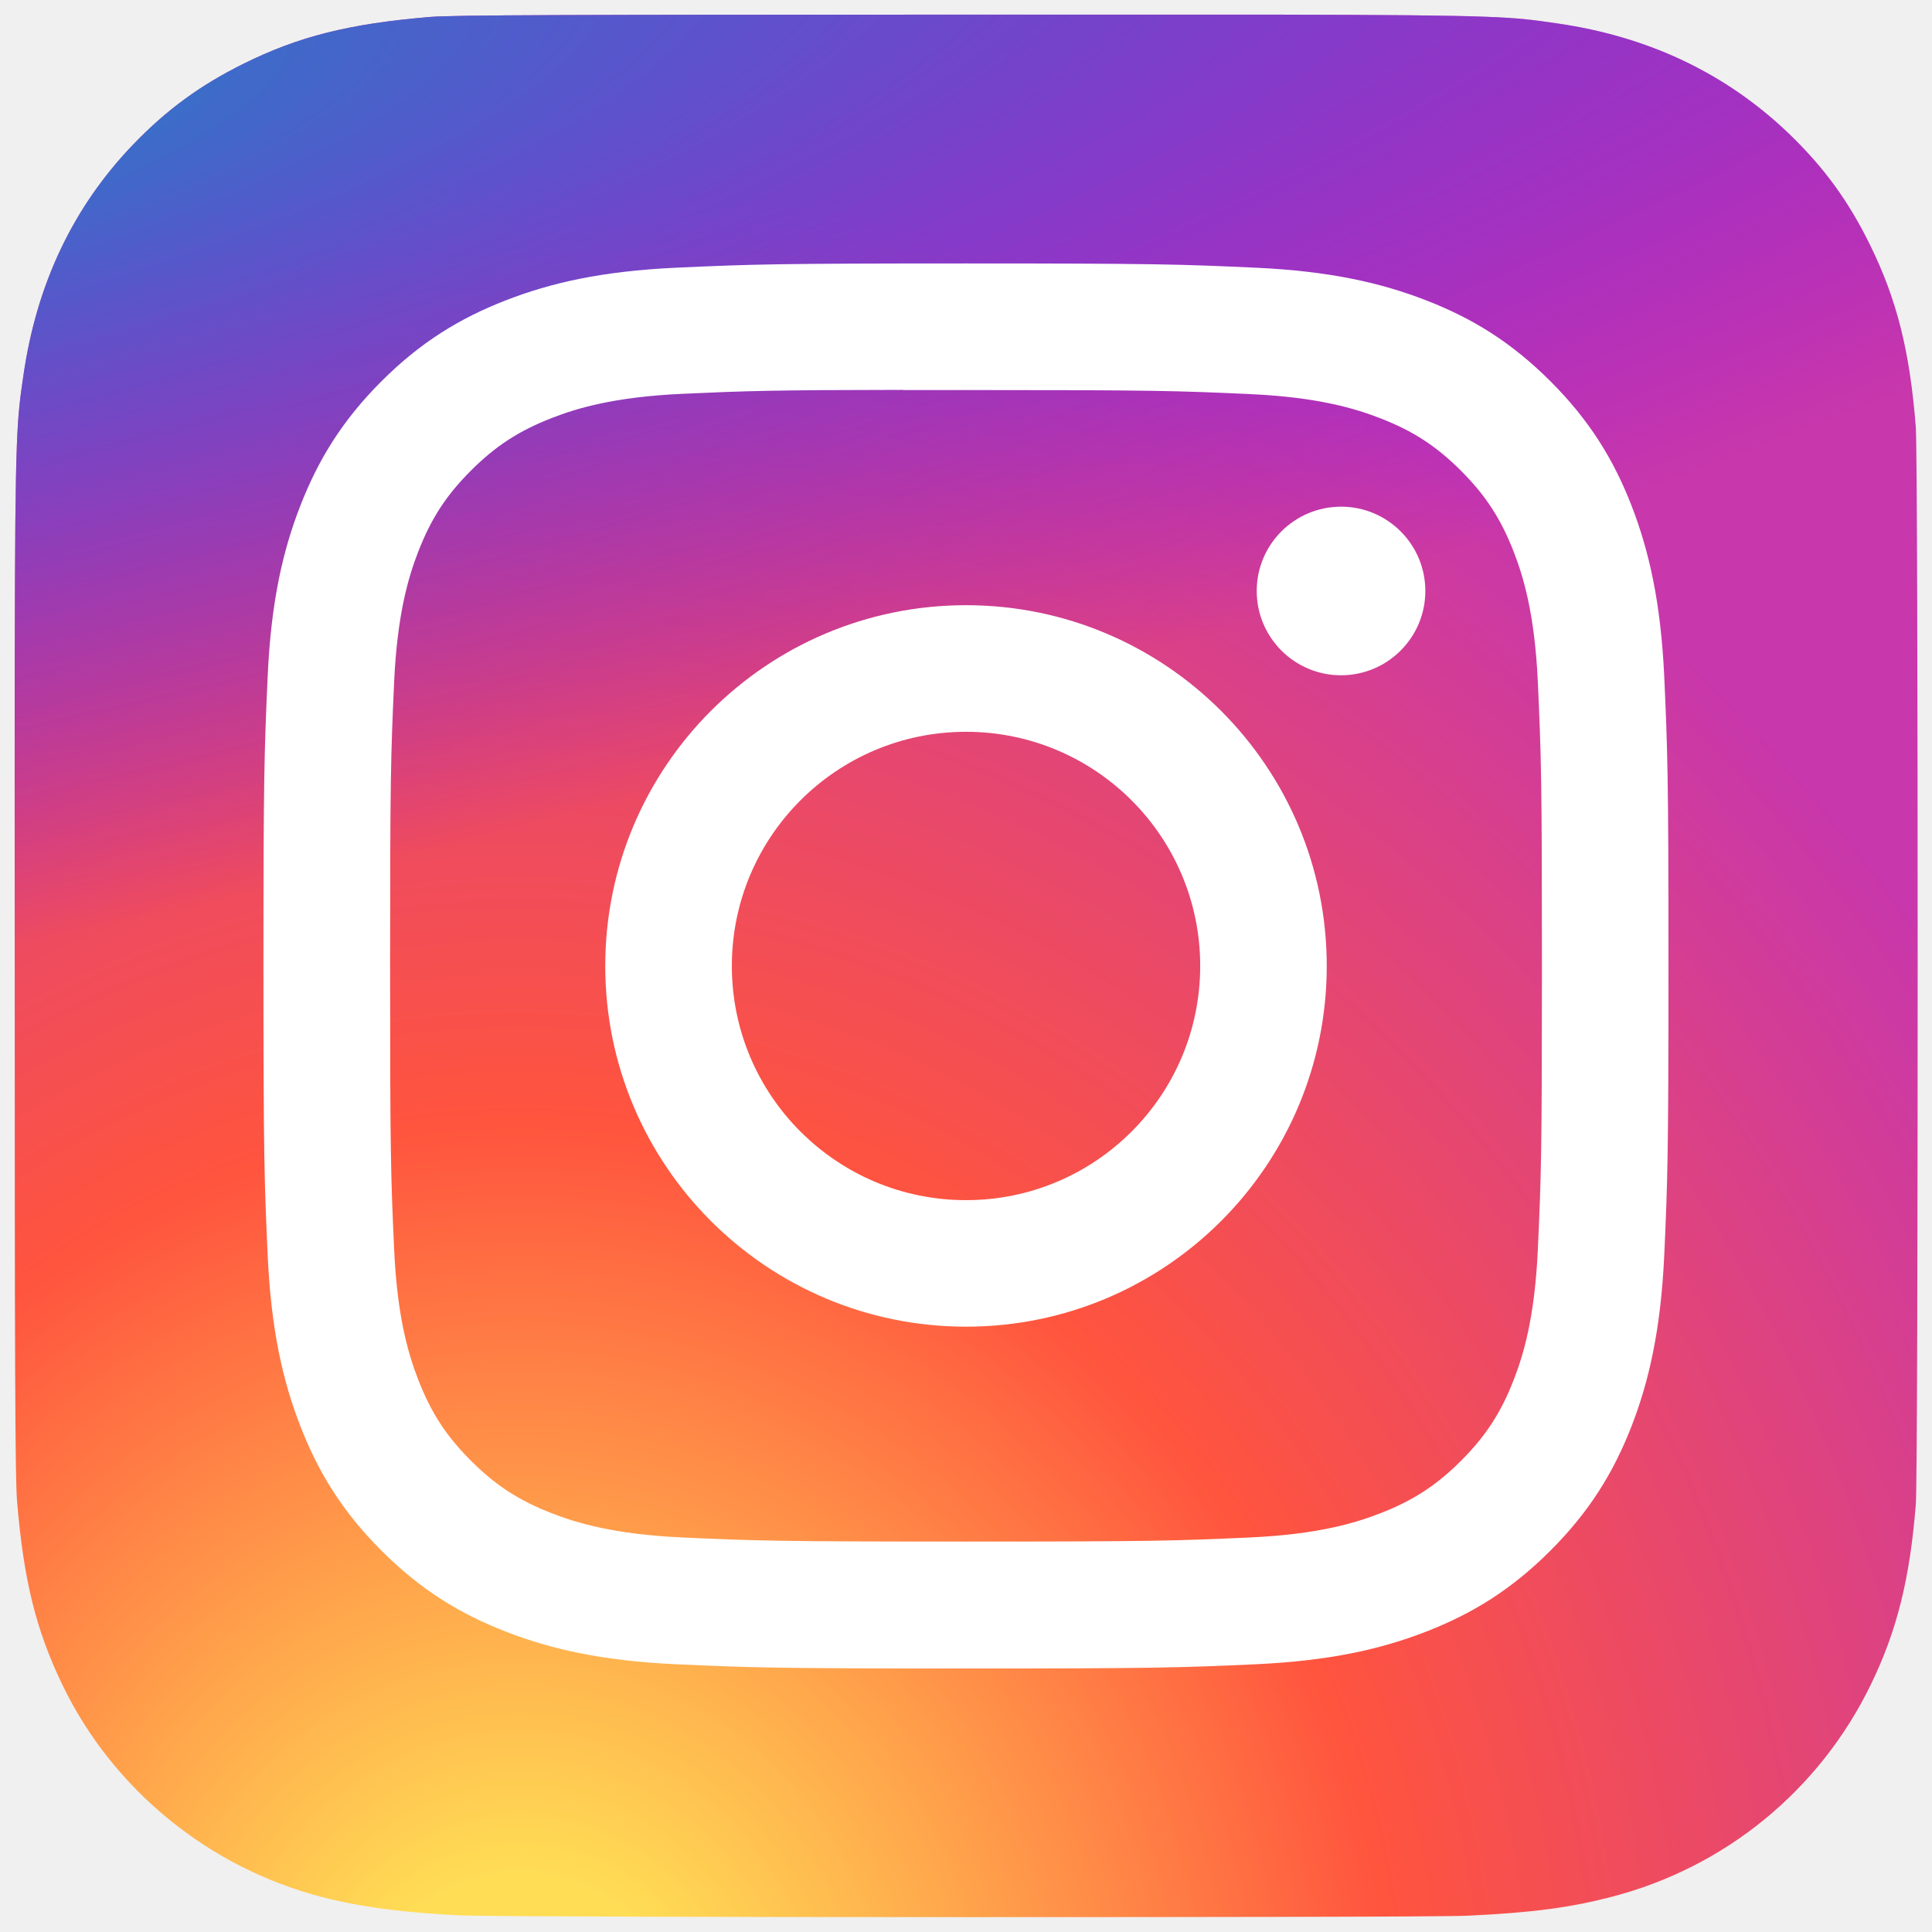
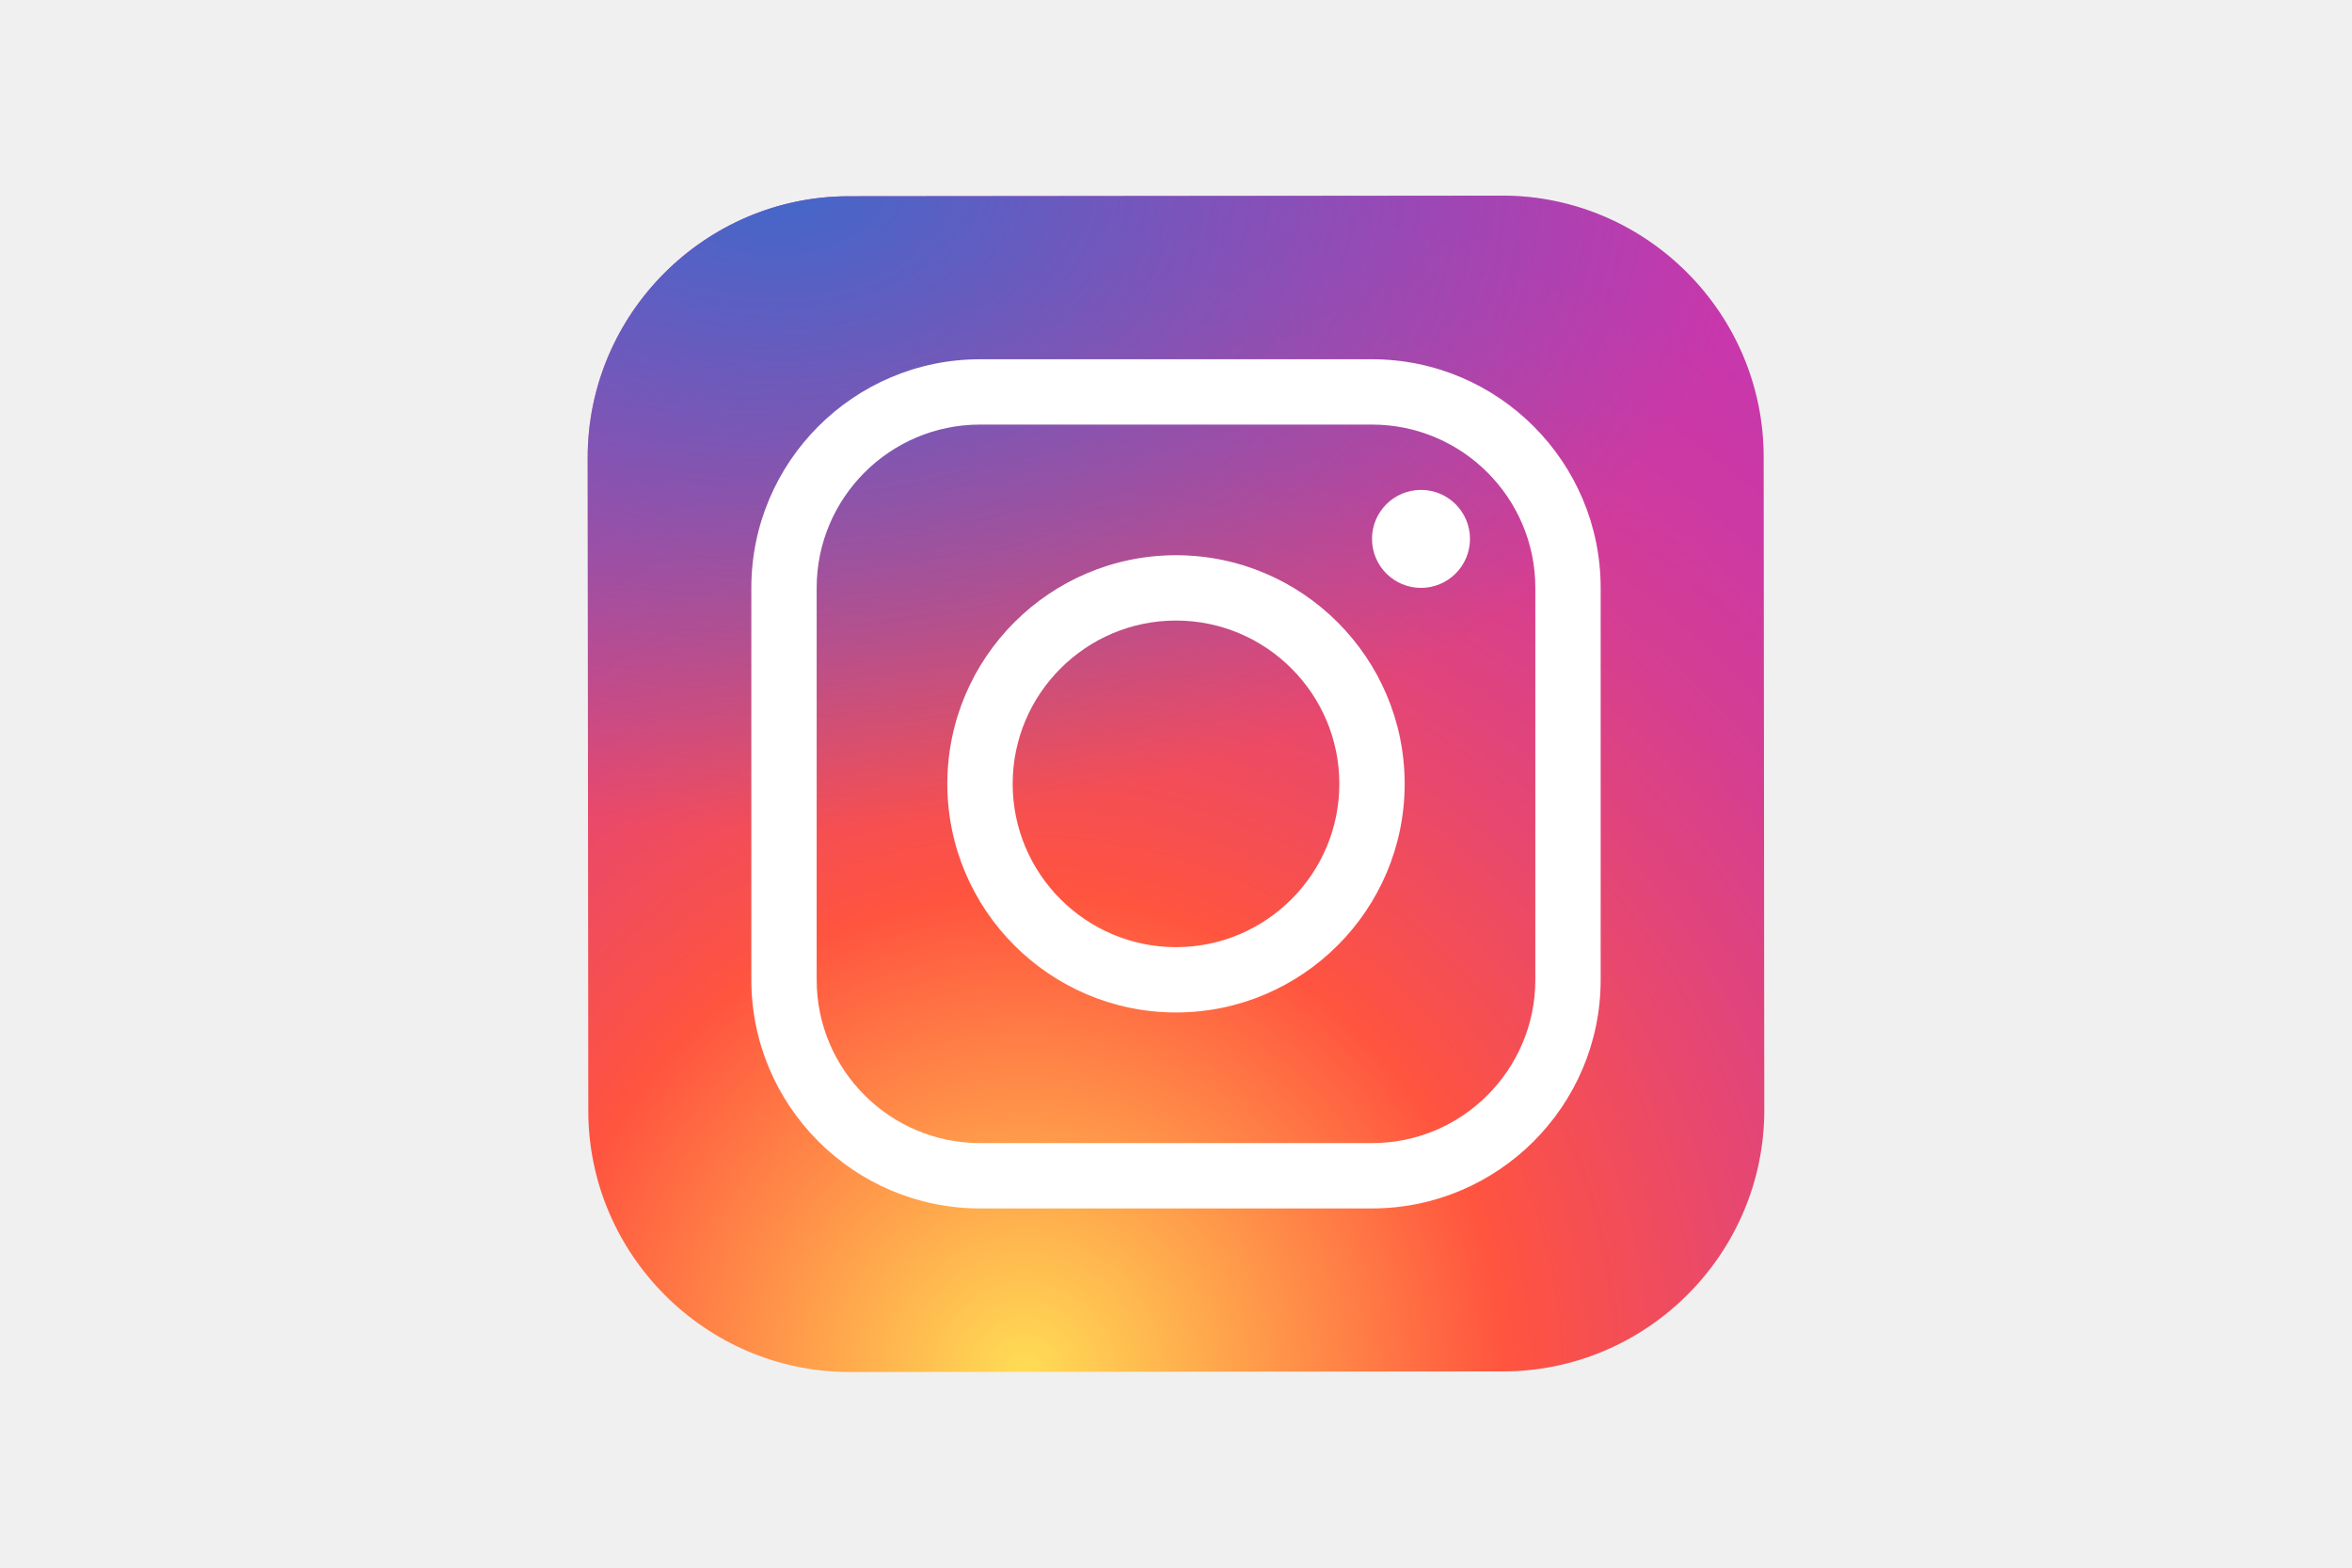
- <svg xmlns="http://www.w3.org/2000/svg" xmlns:xlink="http://www.w3.org/1999/xlink" width="132.004" height="132">
-   <defs>
-     <linearGradient id="b">
-       <stop offset="0" stop-color="#3771c8" />
-       <stop stop-color="#3771c8" offset=".128" />
-       <stop offset="1" stop-color="#60f" stop-opacity="0" />
-     </linearGradient>
-     <linearGradient id="a">
-       <stop offset="0" stop-color="#fd5" />
-       <stop offset=".1" stop-color="#fd5" />
-       <stop offset=".5" stop-color="#ff543e" />
-       <stop offset="1" stop-color="#c837ab" />
-     </linearGradient>
-     <radialGradient id="c" cx="158.429" cy="578.088" r="65" xlink:href="#a" gradientUnits="userSpaceOnUse" gradientTransform="matrix(0 -1.98198 1.8439 0 -1031.402 454.004)" fx="158.429" fy="578.088" />
-     <radialGradient id="d" cx="147.694" cy="473.455" r="65" xlink:href="#b" gradientUnits="userSpaceOnUse" gradientTransform="matrix(.17394 .86872 -3.5818 .71718 1648.348 -458.493)" fx="147.694" fy="473.455" />
-   </defs>
-   <path fill="url(#c)" d="M65.03 0C37.888 0 29.95.028 28.407.156c-5.57.463-9.036 1.34-12.812 3.22-2.91 1.445-5.205 3.12-7.47 5.468C4 13.126 1.5 18.394.595 24.656c-.44 3.04-.568 3.66-.594 19.188-.01 5.176 0 11.988 0 21.125 0 27.12.03 35.05.16 36.59.45 5.42 1.3 8.83 3.1 12.56 3.44 7.14 10.01 12.5 17.75 14.5 2.68.69 5.64 1.07 9.44 1.25 1.61.07 18.02.12 34.44.12 16.42 0 32.84-.02 34.41-.1 4.4-.207 6.955-.55 9.78-1.28 7.79-2.01 14.24-7.29 17.75-14.53 1.765-3.64 2.66-7.18 3.065-12.317.088-1.12.125-18.977.125-36.81 0-17.836-.04-35.66-.128-36.78-.41-5.22-1.305-8.73-3.127-12.44-1.495-3.037-3.155-5.305-5.565-7.624C116.9 4 111.64 1.5 105.372.596 102.335.157 101.73.027 86.19 0H65.03z" transform="translate(1.004 1)" />
-   <path fill="url(#d)" d="M65.03 0C37.888 0 29.95.028 28.407.156c-5.57.463-9.036 1.34-12.812 3.22-2.91 1.445-5.205 3.12-7.47 5.468C4 13.126 1.5 18.394.595 24.656c-.44 3.04-.568 3.66-.594 19.188-.01 5.176 0 11.988 0 21.125 0 27.12.03 35.05.16 36.59.45 5.42 1.3 8.83 3.1 12.56 3.44 7.14 10.01 12.5 17.75 14.5 2.68.69 5.64 1.07 9.44 1.25 1.61.07 18.02.12 34.44.12 16.42 0 32.84-.02 34.41-.1 4.4-.207 6.955-.55 9.78-1.28 7.79-2.01 14.24-7.29 17.75-14.53 1.765-3.64 2.66-7.18 3.065-12.317.088-1.12.125-18.977.125-36.81 0-17.836-.04-35.66-.128-36.78-.41-5.22-1.305-8.73-3.127-12.44-1.495-3.037-3.155-5.305-5.565-7.624C116.9 4 111.64 1.5 105.372.596 102.335.157 101.73.027 86.19 0H65.03z" transform="translate(1.004 1)" />
-   <path fill="#fff" d="M66.004 18c-13.036 0-14.672.057-19.792.29-5.11.234-8.598 1.043-11.65 2.23-3.157 1.226-5.835 2.866-8.503 5.535-2.67 2.668-4.31 5.346-5.54 8.502-1.19 3.053-2 6.542-2.23 11.65C18.06 51.327 18 52.964 18 66s.058 14.667.29 19.787c.235 5.11 1.044 8.598 2.23 11.65 1.227 3.157 2.867 5.835 5.536 8.503 2.667 2.67 5.345 4.314 8.5 5.54 3.054 1.187 6.543 1.996 11.652 2.23 5.12.233 6.755.29 19.79.29 13.037 0 14.668-.057 19.788-.29 5.11-.234 8.602-1.043 11.656-2.23 3.156-1.226 5.83-2.87 8.497-5.54 2.67-2.668 4.31-5.346 5.54-8.502 1.18-3.053 1.99-6.542 2.23-11.65.23-5.12.29-6.752.29-19.788 0-13.036-.06-14.672-.29-19.792-.24-5.11-1.05-8.598-2.23-11.65-1.23-3.157-2.87-5.835-5.54-8.503-2.67-2.67-5.34-4.31-8.5-5.535-3.06-1.187-6.55-1.996-11.66-2.23-5.12-.233-6.75-.29-19.79-.29zm-4.306 8.65c1.278-.002 2.704 0 4.306 0 12.816 0 14.335.046 19.396.276 4.68.214 7.22.996 8.912 1.653 2.24.87 3.837 1.91 5.516 3.59 1.68 1.68 2.72 3.28 3.592 5.52.657 1.69 1.44 4.23 1.653 8.91.23 5.06.28 6.58.28 19.39s-.05 14.33-.28 19.39c-.214 4.68-.996 7.22-1.653 8.91-.87 2.24-1.912 3.835-3.592 5.514-1.68 1.68-3.275 2.72-5.516 3.59-1.69.66-4.232 1.44-8.912 1.654-5.06.23-6.58.28-19.396.28-12.817 0-14.336-.05-19.396-.28-4.68-.216-7.22-.998-8.913-1.655-2.24-.87-3.84-1.91-5.52-3.59-1.68-1.68-2.72-3.276-3.592-5.517-.657-1.69-1.44-4.23-1.653-8.91-.23-5.06-.276-6.58-.276-19.398s.046-14.33.276-19.39c.214-4.68.996-7.22 1.653-8.912.87-2.24 1.912-3.84 3.592-5.52 1.68-1.68 3.28-2.72 5.52-3.592 1.692-.66 4.233-1.44 8.913-1.655 4.428-.2 6.144-.26 15.09-.27zm29.928 7.97c-3.18 0-5.76 2.577-5.76 5.758 0 3.18 2.58 5.76 5.76 5.76 3.18 0 5.76-2.58 5.76-5.76 0-3.18-2.58-5.76-5.76-5.76zm-25.622 6.73c-13.613 0-24.65 11.037-24.65 24.65 0 13.613 11.037 24.645 24.65 24.645C79.617 90.645 90.65 79.613 90.65 66S79.616 41.35 66.003 41.35zm0 8.65c8.836 0 16 7.163 16 16 0 8.836-7.164 16-16 16-8.837 0-16-7.164-16-16 0-8.837 7.163-16 16-16z" />
+ <svg xmlns="http://www.w3.org/2000/svg" x="0px" y="0px" width="1800" height="1200" viewBox="0 0 48 48">
+   <radialGradient id="yOrnnhliCrdS2gy~4tD8ma_Xy10Jcu1L2Su_gr1" cx="19.38" cy="42.035" r="44.899" gradientUnits="userSpaceOnUse">
+     <stop offset="0" stop-color="#fd5" />
+     <stop offset=".328" stop-color="#ff543f" />
+     <stop offset=".348" stop-color="#fc5245" />
+     <stop offset=".504" stop-color="#e64771" />
+     <stop offset=".643" stop-color="#d53e91" />
+     <stop offset=".761" stop-color="#cc39a4" />
+     <stop offset=".841" stop-color="#c837ab" />
+   </radialGradient>
+   <path fill="url(#yOrnnhliCrdS2gy~4tD8ma_Xy10Jcu1L2Su_gr1)" d="M34.017,41.99l-20,0.019c-4.4,0.004-8.003-3.592-8.008-7.992l-0.019-20 c-0.004-4.4,3.592-8.003,7.992-8.008l20-0.019c4.4-0.004,8.003,3.592,8.008,7.992l0.019,20 C42.014,38.383,38.417,41.986,34.017,41.99z" />
+   <radialGradient id="yOrnnhliCrdS2gy~4tD8mb_Xy10Jcu1L2Su_gr2" cx="11.786" cy="5.54" r="29.813" gradientTransform="matrix(1 0 0 .6663 0 1.849)" gradientUnits="userSpaceOnUse">
+     <stop offset="0" stop-color="#4168c9" />
+     <stop offset=".999" stop-color="#4168c9" stop-opacity="0" />
+   </radialGradient>
+   <path fill="url(#yOrnnhliCrdS2gy~4tD8mb_Xy10Jcu1L2Su_gr2)" d="M34.017,41.99l-20,0.019c-4.4,0.004-8.003-3.592-8.008-7.992l-0.019-20 c-0.004-4.4,3.592-8.003,7.992-8.008l20-0.019c4.4-0.004,8.003,3.592,8.008,7.992l0.019,20 C42.014,38.383,38.417,41.986,34.017,41.99z" />
+   <path fill="#fff" d="M24,31c-3.859,0-7-3.14-7-7s3.141-7,7-7s7,3.14,7,7S27.859,31,24,31z M24,19c-2.757,0-5,2.243-5,5 s2.243,5,5,5s5-2.243,5-5S26.757,19,24,19z" />
+   <circle cx="31.5" cy="16.5" r="1.5" fill="#fff" />
+   <path fill="#fff" d="M30,37H18c-3.859,0-7-3.14-7-7V18c0-3.86,3.141-7,7-7h12c3.859,0,7,3.14,7,7v12 C37,33.86,33.859,37,30,37z M18,13c-2.757,0-5,2.243-5,5v12c0,2.757,2.243,5,5,5h12c2.757,0,5-2.243,5-5V18c0-2.757-2.243-5-5-5H18z" />
</svg>
